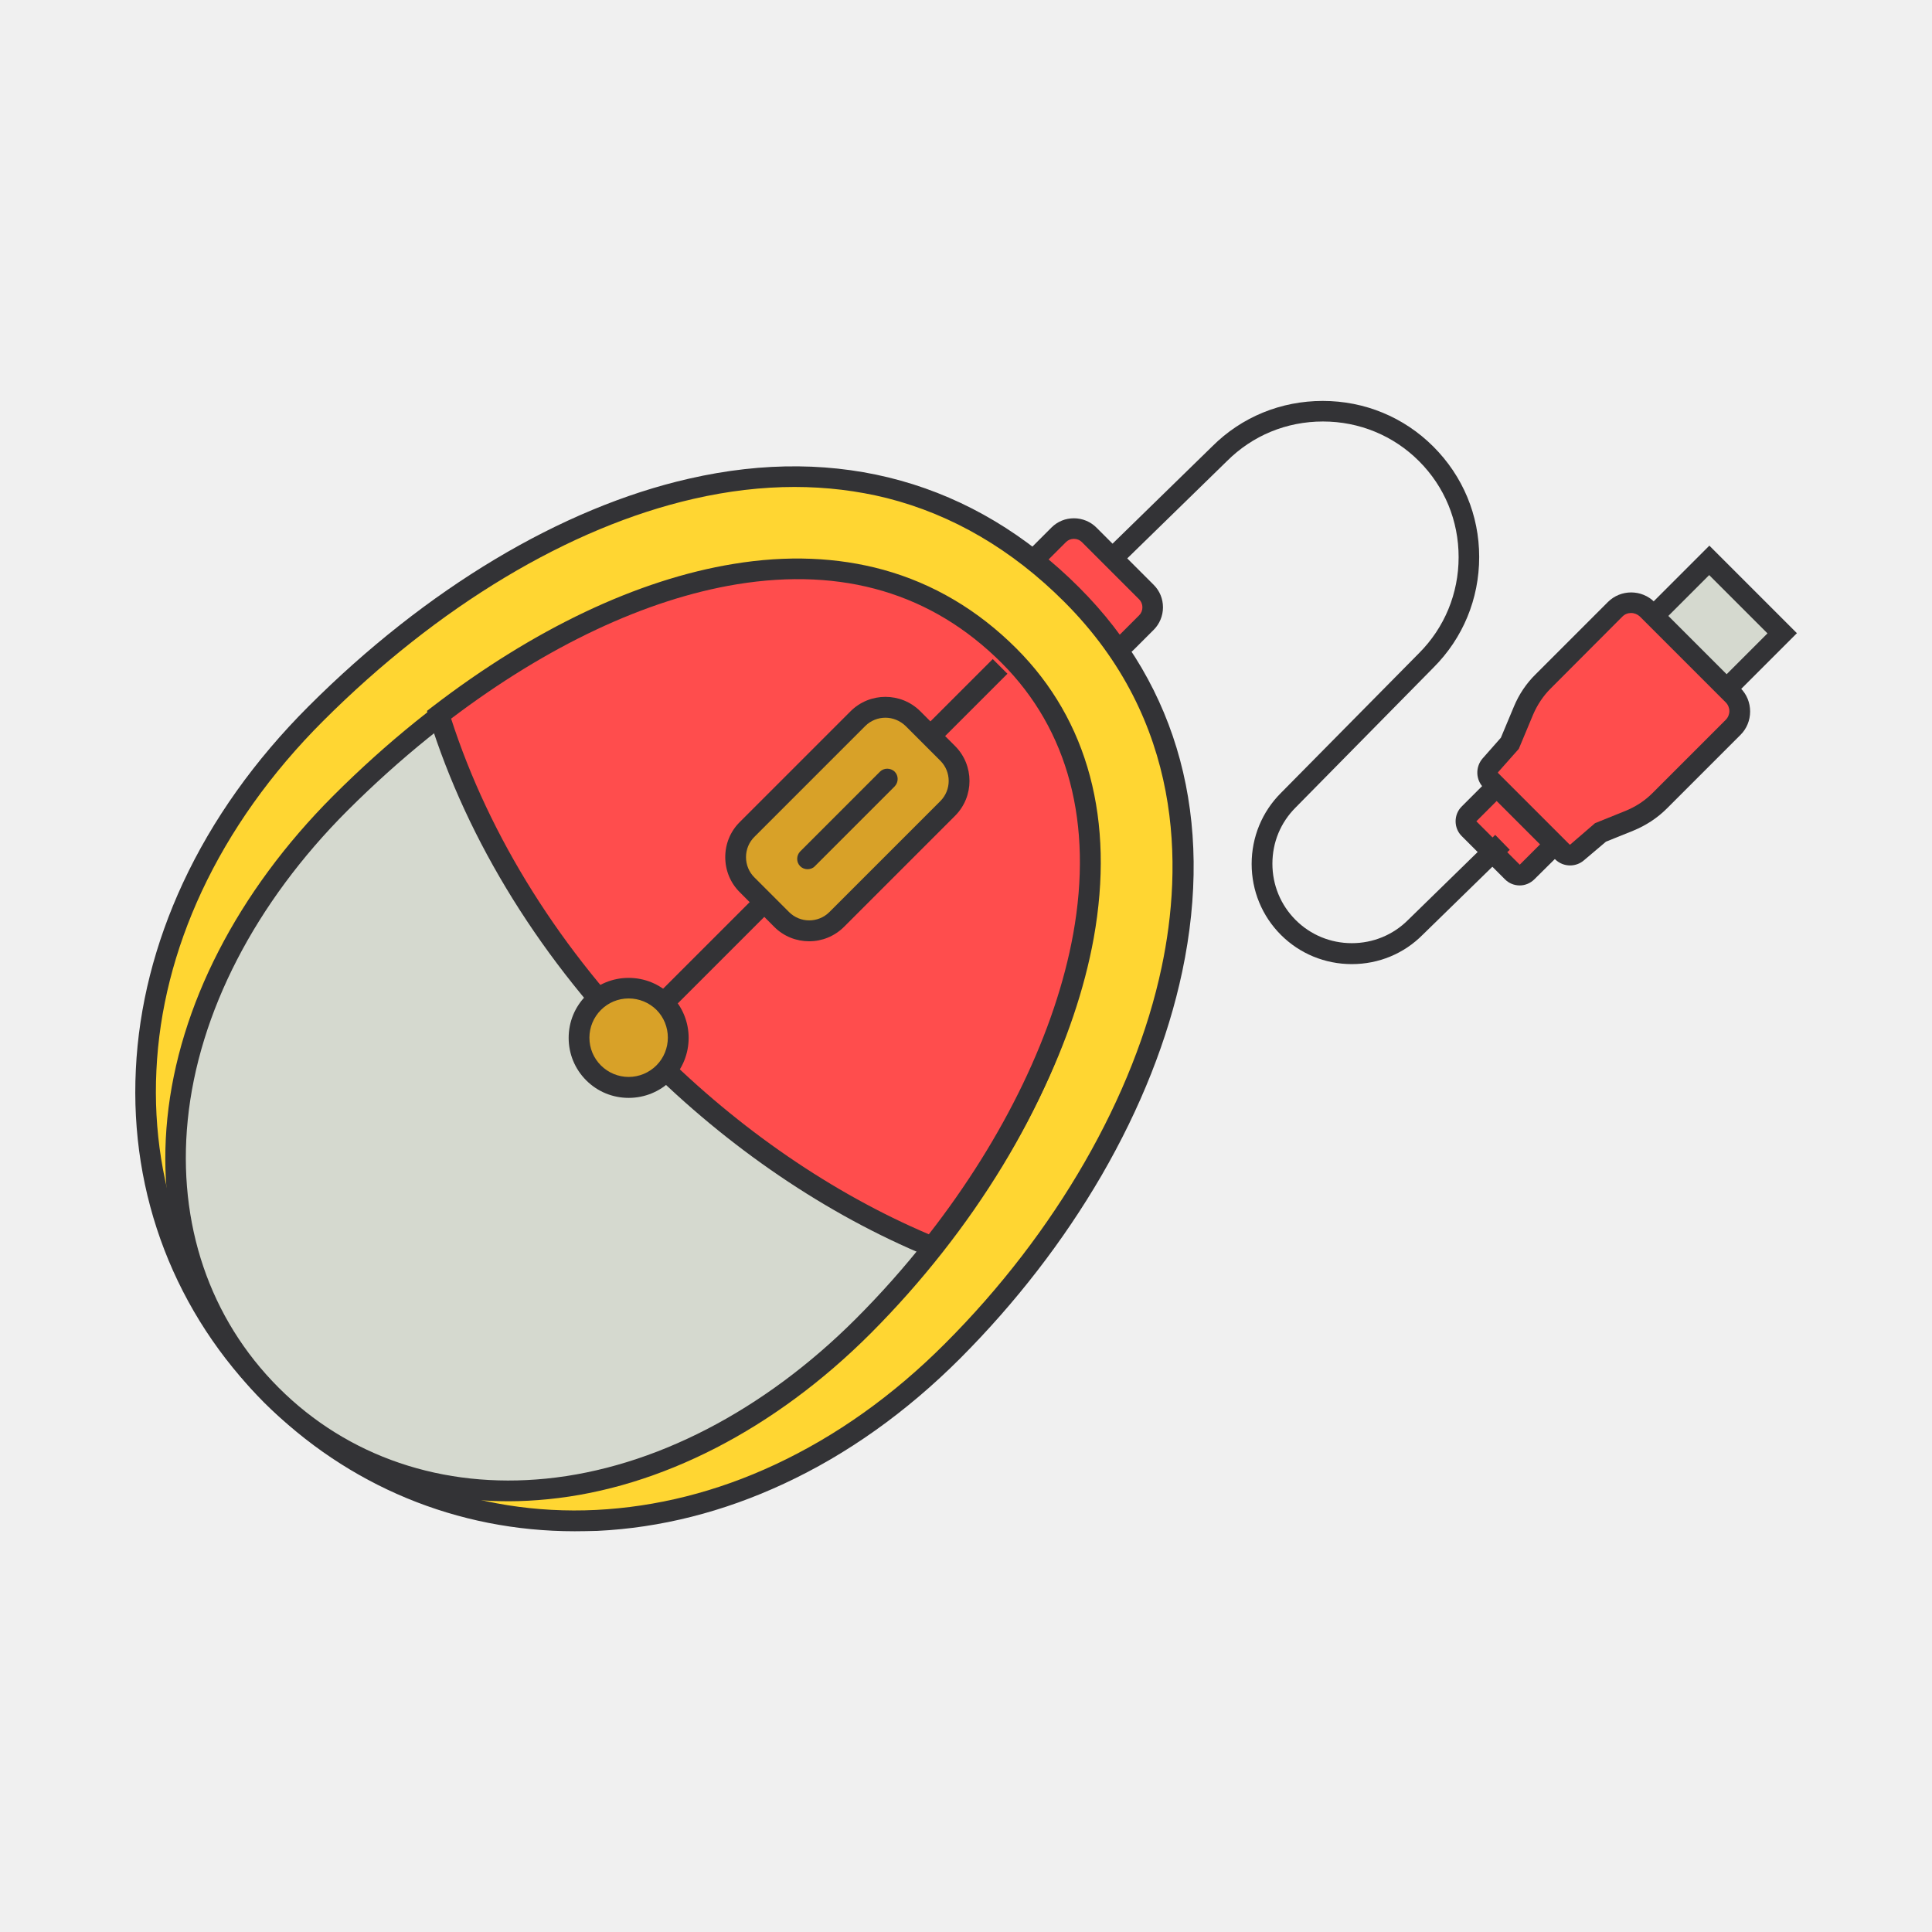
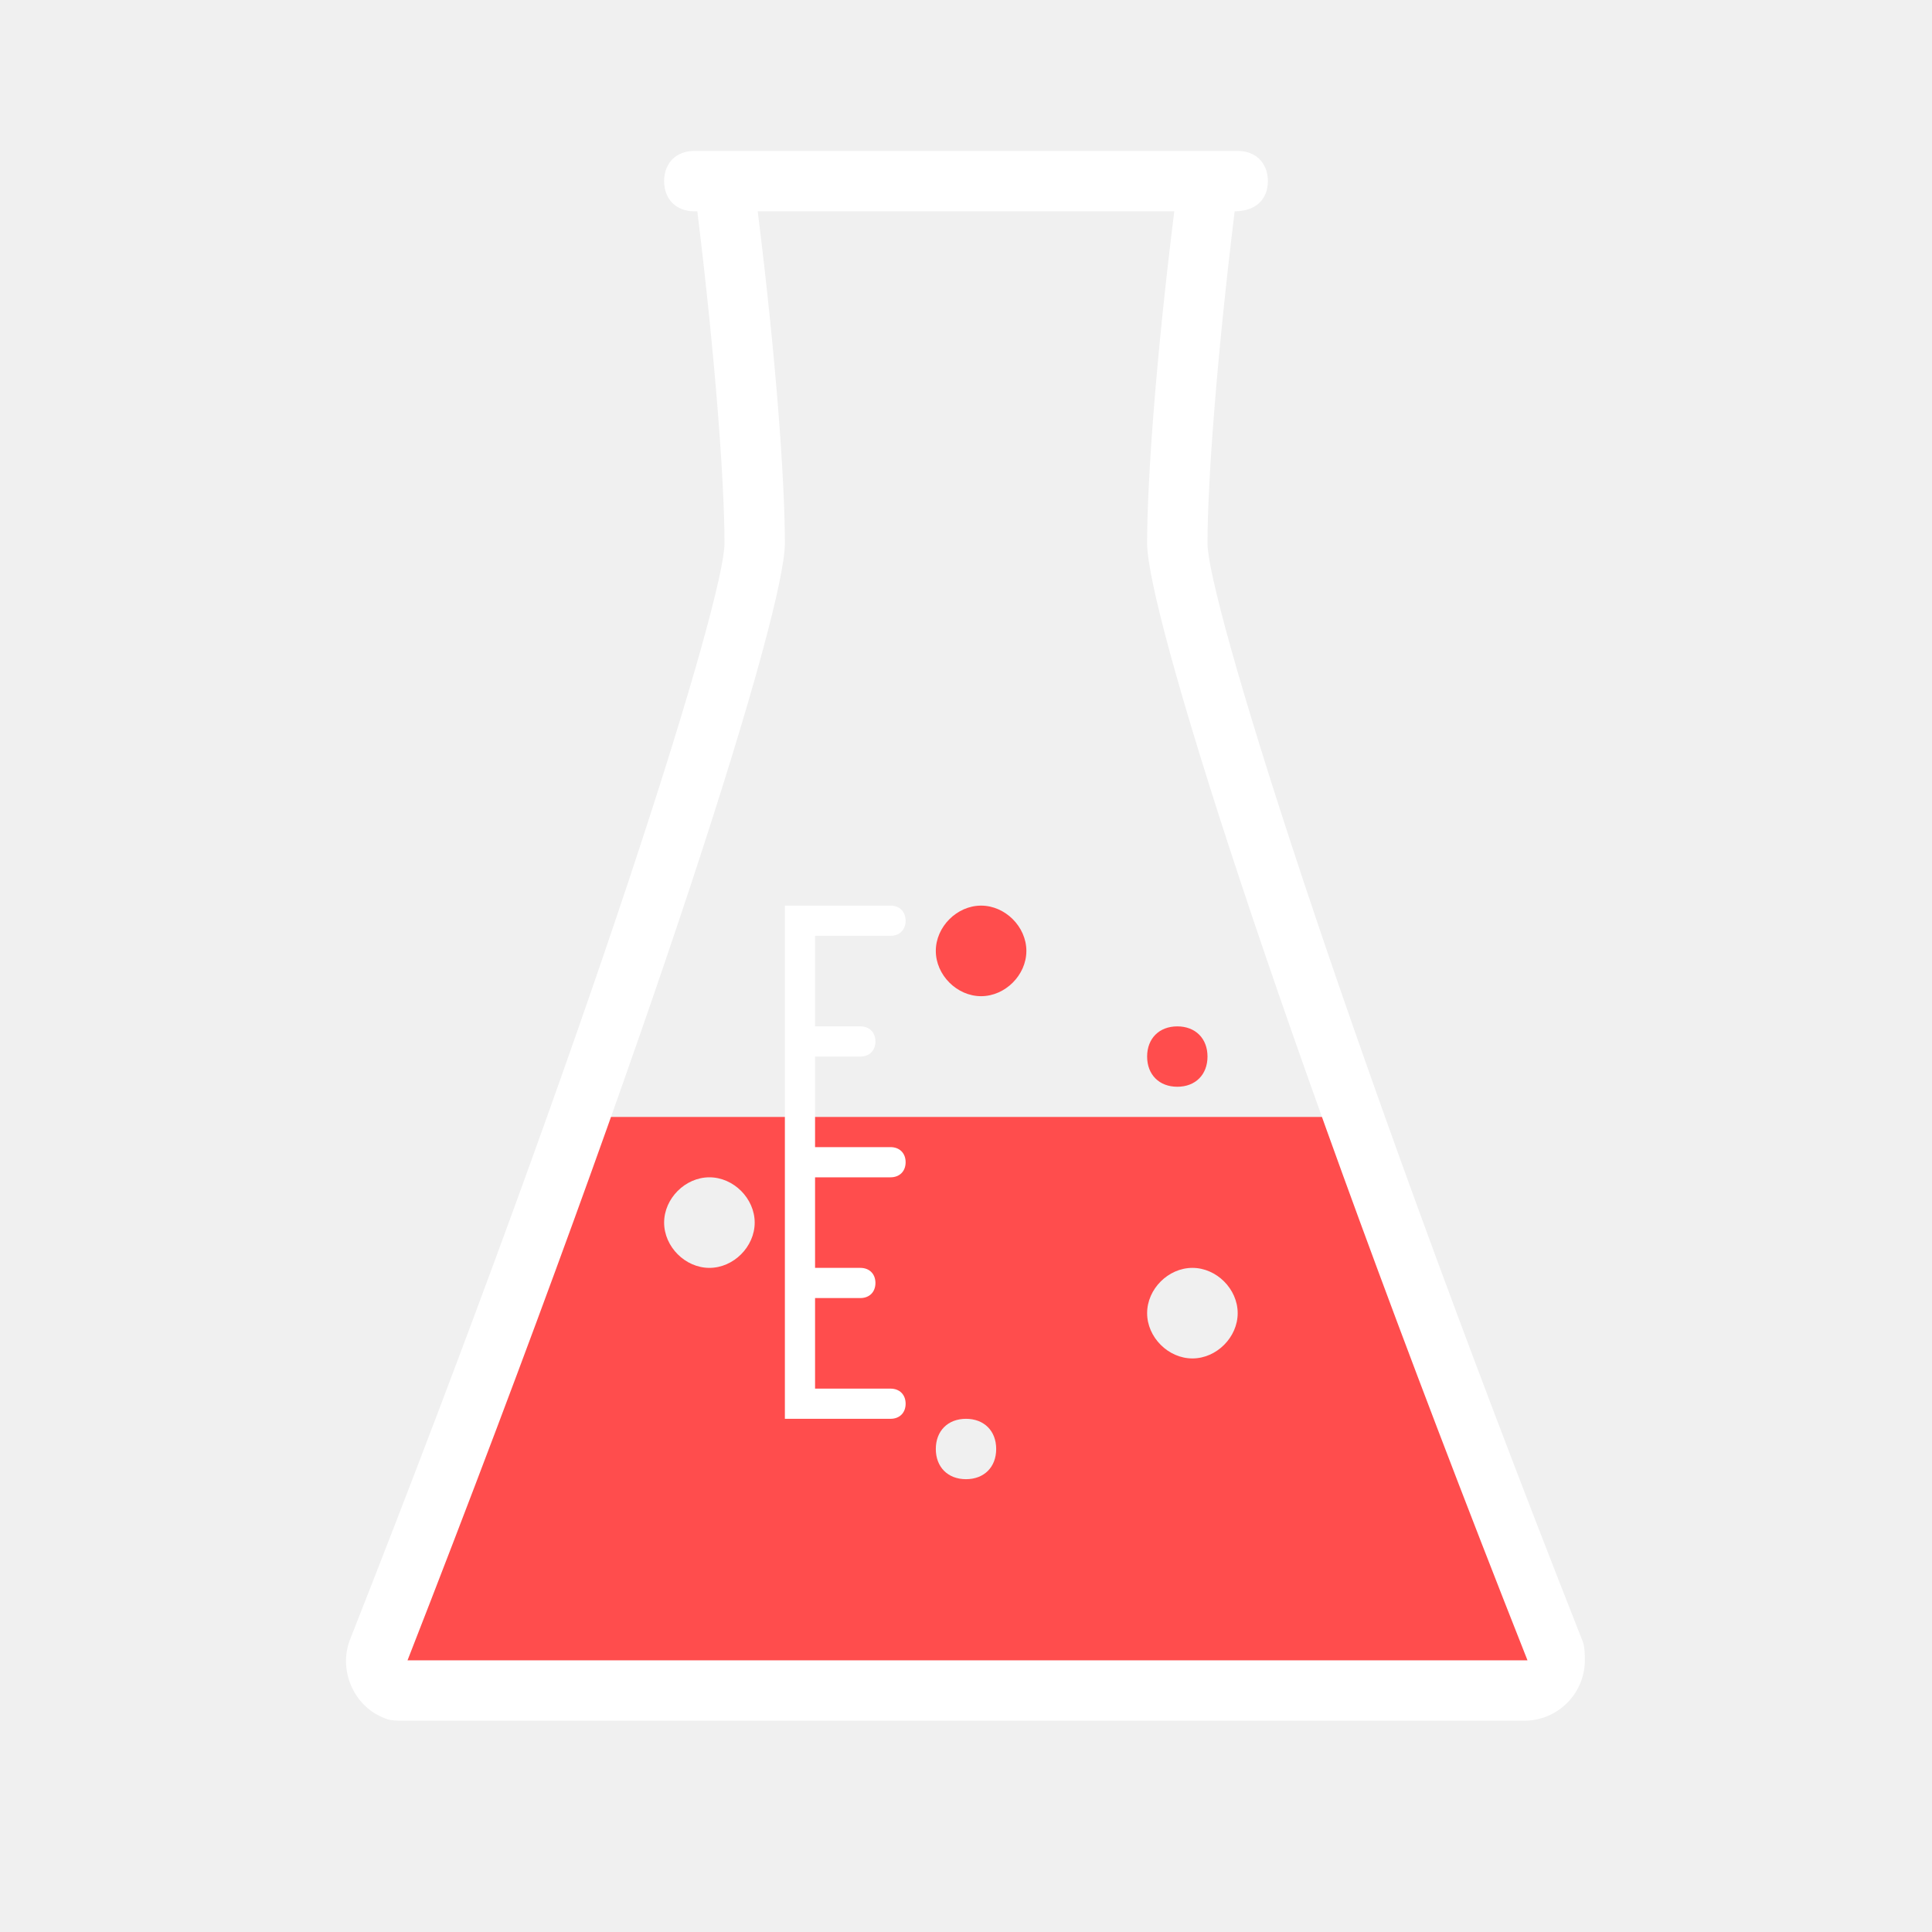
<svg xmlns="http://www.w3.org/2000/svg" width="800px" height="800px" viewBox="0 0 1024 1024" class="icon" version="1.1" fill="#000000">
  <g id="SVGRepo_bgCarrier" stroke-width="0" />
  <g id="SVGRepo_tracerCarrier" stroke-linecap="round" stroke-linejoin="round" />
  <g id="SVGRepo_iconCarrier">
-     <path d="M801.5 462.2l-23-23c-2.2-2.2-2.2-5.7 0-7.8l10.8-10.8c2.2-2.2 5.7-2.2 7.8 0l23 23c2.2 2.2 2.2 5.7 0 7.8l-10.8 10.8c-2.1 2.1-5.6 2.1-7.8 0z" fill="#FF4D4D" />
-     <path d="M805.5 469.3c-2.9 0-5.7-1.1-7.8-3.2l-23-23c-2.1-2.1-3.2-4.9-3.2-7.8s1.1-5.7 3.2-7.8l10.8-10.8c2.1-2.1 4.9-3.2 7.8-3.2s5.7 1.1 7.8 3.2l23 23c2.1 2.1 3.2 4.9 3.2 7.8s-1.1 5.7-3.2 7.8L813.3 466c-2.1 2.1-4.9 3.3-7.8 3.3z m-12.2-44.8l-10.8 10.8 23 23 10.8-10.8-23-23z" fill="#333336" />
-     <path d="M716.5 511c-14.2 0-27.6-5.5-37.6-15.5s-15.5-23.4-15.5-37.6c0-14.2 5.5-27.6 15.5-37.6l73.2-74.1c13.5-13.5 21-31.6 21-50.9 0-19.3-7.4-37.3-21-50.9-13.5-13.5-31.6-21-50.9-21-19.3 0-37.3 7.4-50.9 21l-75 73.2-7.7-7.9 74.9-73.1c15.6-15.6 36.4-24.1 58.6-24.1 22.2 0 43 8.6 58.6 24.2S784 273 784 295.2c0 22.2-8.6 43-24.2 58.6L686.7 428c-8 8-12.3 18.5-12.3 29.8s4.4 21.9 12.3 29.8c7.9 7.9 18.5 12.3 29.8 12.3s21.9-4.4 29.8-12.3l46.2-45.1 7.7 7.9-46.1 45c-10 10.1-23.4 15.6-37.6 15.6z" fill="#333336" />
-     <path d="M581.4 340.2L551 309.8c-4.4-4.4-4.4-11.7 0-16.1l10.2-10.2c4.4-4.4 11.7-4.4 16.1 0l30.4 30.4c4.4 4.4 4.4 11.7 0 16.1l-10.2 10.2c-4.4 4.4-11.7 4.4-16.1 0z" fill="#FF4D4D" />
-     <path d="M589.4 349c-4.3 0-8.6-1.6-11.9-4.9l-30.4-30.4c-6.6-6.6-6.6-17.3 0-23.9l10.2-10.2c3.2-3.2 7.4-4.9 11.9-4.9s8.8 1.8 11.9 4.9l30.4 30.4c3.2 3.2 4.9 7.4 4.9 11.9s-1.8 8.8-4.9 11.9L601.3 344c-3.2 3.4-7.5 5-11.9 5z m-4.1-12.7c2.3 2.3 6 2.3 8.3 0l10.2-10.2c1.1-1.1 1.7-2.6 1.7-4.2s-0.6-3.1-1.7-4.2l-30.4-30.4c-1.1-1.1-2.6-1.7-4.2-1.7s-3.1 0.6-4.2 1.7l-10.2 10.2c-2.3 2.3-2.3 6 0 8.3l30.5 30.5z" fill="#333336" />
-     <path d="M505 715.9c-115.2 115.2-267.9 116.7-361.1 23.5s-91.7-246 23.5-361.1 282-181.8 400.7-63.1c110.5 110.5 52 285.6-63.1 400.7z" fill="#FFD632" />
-     <path d="M304.6 811.6c-62.2 0-120.3-24-164.6-68.3-47.1-47.1-71.3-109.8-68-176.5 1.6-33.5 10.1-66.8 25-98.9 15.6-33.5 38-65 66.5-93.5 62.4-62.4 134-105.3 201.7-120.7 79.4-18.2 151 1.8 206.8 57.7 52.7 52.7 71.6 123.1 54.6 203.6-7.6 35.8-22 72.2-42.8 108.1-20.2 34.7-45.4 67.3-74.8 96.8-28.5 28.5-59.9 50.9-93.5 66.5-32.2 15-65.5 23.4-98.9 25-4.1 0.1-8.1 0.2-12 0.2z m116.5-553.5c-17.3 0-35.2 2.1-53.5 6.3-65.7 15-135.4 56.8-196.4 117.8-27.6 27.6-49.2 58-64.3 90.3-14.4 30.9-22.5 62.8-24 94.8-3.1 63.6 19.9 123.3 64.8 168.2 44.9 44.9 104.6 67.9 168.2 64.8 32-1.6 64-9.6 94.8-24 32.4-15.1 62.8-36.7 90.3-64.3l3.9 3.9-3.9-3.9c58.5-58.5 100.3-131.1 114.7-199.4 11.3-53.5 11.5-130.5-51.6-193.6-27.7-27.7-59.3-46.2-94-55-15.7-3.9-32.1-5.9-49-5.9z" fill="#333336" />
-     <path d="M457.5 702.9c-104.8 104.8-237.1 113-313.6 36.5s-68.3-208.8 36.5-313.6 252.2-170 349.7-72.6c90.6 90.7 32.2 244.8-72.6 349.7z" fill="#D5D9CF" />
-     <path d="M269.5 795.7c-50 0-95.3-18.2-129.5-52.4-38.9-38.9-57.2-92.4-51.3-150.6 6-59.4 37.2-120.1 87.8-170.8 56.8-56.8 120.7-97.1 180-113.6 69.9-19.4 131.3-5.2 177.4 41 43.6 43.6 56.9 104 38.5 174.8-16 61.5-56.5 128.1-111 182.7-50.7 50.7-111.3 81.9-170.8 87.8-7.1 0.7-14.1 1.1-21.1 1.1z m145.8-484.9c-17.8 0-36.5 2.7-55.9 8.1-57.5 15.9-119.7 55.3-175.2 110.7-48.9 48.9-79 107.2-84.7 164.1-5.5 54.9 11.6 105.2 48.2 141.8 36.6 36.6 86.9 53.7 141.8 48.2 56.9-5.7 115.2-35.8 164.1-84.7 53.2-53.2 92.7-118 108.2-177.6 21.9-84.4-7.3-135.9-35.6-164.3-22.6-22.6-48.9-37-78.2-43-10.6-2.2-21.4-3.3-32.7-3.3z" fill="#333336" />
-     <path d="M345.4 560c45.6 45.6 97 79.6 148.6 100.9 80.1-101 120.1-234.1 40.7-313.4-82-82-204.5-43.7-302.1 31.3 19.5 62.4 57.6 126.1 112.8 181.2z" fill="#FF4D4D" />
-     <path d="M495.7 667.6l-3.8-1.6C438 643.7 386 608.4 341.5 563.9c-54.1-54.1-93.6-117.6-114.1-183.4l-1.1-3.7 3-2.3c53.5-41.1 108.6-67.3 159.4-75.6 28.4-4.7 55.1-3.6 79.5 3.1 26.4 7.3 50.1 21.3 70.5 41.7 38.1 38.1 52.2 91.1 41 153.5-9.8 54.1-38.6 113.5-81.3 167.3l-2.7 3.1zM239.1 380.9c20.3 62.8 58.3 123.4 110.2 175.2 42.4 42.4 91.8 76.3 143 98.1 40.1-51.4 67.2-107.8 76.5-159.1 10.6-58.6-2.5-108.3-37.9-143.7-36.9-36.9-84.1-50.9-140.4-41.7-48 7.9-100.3 32.5-151.4 71.2z" fill="#333336" />
-     <path d="M530 353.2L334.3 548.9" fill="#F35B52" />
-     <path d="M330.457 545.045l195.725-195.726 7.778 7.778-195.725 195.726z" fill="#333336" />
-     <path d="M414.3 487.4L395.9 469c-8-8-8-21.2 0-29.2l58.8-58.8c8-8 21.2-8 29.2 0l18.4 18.4c8 8 8 21.2 0 29.2l-58.8 58.8c-8 8-21.1 8-29.2 0z" fill="#D8A128" />
-     <path d="M428.9 498.9c-6.7 0-13.4-2.5-18.5-7.6L392 472.8c-4.9-4.9-7.6-11.5-7.6-18.5s2.7-13.6 7.6-18.5l58.8-58.8c10.2-10.2 26.8-10.2 37 0l18.4 18.4c10.2 10.2 10.2 26.8 0 37l-58.8 58.8c-5.1 5.1-11.8 7.7-18.5 7.7z m40.4-118.5c-3.9 0-7.8 1.5-10.7 4.4l-58.8 58.8c-2.8 2.8-4.4 6.6-4.4 10.7s1.6 7.9 4.4 10.7l18.4 18.4c5.9 5.9 15.5 5.9 21.4 0l58.8-58.8c5.9-5.9 5.9-15.5 0-21.4L480 384.8c-3-2.9-6.9-4.4-10.7-4.4z" fill="#333336" />
-     <path d="M470.3 413L428 455.2" fill="#FFC86B" />
-     <path d="M428 460.7c-1.4 0-2.8-0.5-3.9-1.6-2.1-2.1-2.1-5.6 0-7.8l42.3-42.3c2.1-2.1 5.6-2.1 7.8 0 2.1 2.1 2.1 5.6 0 7.8l-42.3 42.3c-1 1.1-2.5 1.6-3.9 1.6z" fill="#333336" />
-     <path d="M314.552 568.742a26.4 26.4 0 1 0 37.335-37.336 26.4 26.4 0 1 0-37.335 37.336Z" fill="#D8A128" />
-     <path d="M333.2 581.9c-8.5 0-16.5-3.3-22.5-9.3s-9.3-14-9.3-22.5 3.3-16.5 9.3-22.5 14-9.3 22.5-9.3 16.5 3.3 22.5 9.3c12.4 12.4 12.4 32.6 0 45.1-6 5.9-14 9.2-22.5 9.2z m0-52.7c-5.6 0-10.8 2.2-14.7 6.1s-6.1 9.2-6.1 14.7c0 5.6 2.2 10.8 6.1 14.7s9.2 6.1 14.7 6.1 10.8-2.2 14.7-6.1c8.1-8.1 8.1-21.4 0-29.5-3.9-3.8-9.1-6-14.7-6z" fill="#333336" />
-     <path d="M905.706 374.489l-38.608-38.608 38.89-38.89 38.608 38.607z" fill="#D5D9CF" />
-     <path d="M905.7 382.3l-46.4-46.4 46.7-46.7 46.4 46.4-46.7 46.7z m-30.9-46.4l30.9 30.9 31.1-31.1-30.9-30.9-31.1 31.1z" fill="#333336" />
-     <path d="M873 322.9l45.6 45.6c4.7 4.7 4.7 12.3 0 16.9l-38.9 38.9c-4.6 4.6-10.1 8.2-16.1 10.6l-15.3 6.1-12.5 10.7c-2.3 2-5.7 1.8-7.8-0.3l-37.9-37.9c-2.2-2.2-2.3-5.6-0.2-7.9l10.3-11.6 7.3-17.4c2.4-5.8 5.9-11 10.4-15.5l38.2-38.2c4.6-4.6 12.2-4.6 16.9 0z" fill="#FF4D4D" />
-     <path d="M832.2 458.7c-2.9 0-5.8-1.1-8-3.3l-37.9-37.9c-4.2-4.2-4.4-11-0.5-15.5l9.7-11 6.9-16.5c2.7-6.5 6.6-12.3 11.6-17.2l38.2-38.2c6.8-6.8 17.9-6.8 24.7 0l45.6 45.6c3.3 3.3 5.1 7.7 5.1 12.4s-1.8 9.1-5.1 12.4l-38.9 38.9c-5.2 5.2-11.2 9.1-18 11.9l-14.4 5.8-11.7 9.9c-2.1 1.8-4.7 2.7-7.3 2.7z m32.3-133.8c-1.7 0-3.3 0.6-4.6 1.9L821.8 365c-3.9 3.9-7 8.6-9.2 13.7l-7.6 18.2-11 12.4c-0.1 0.1-0.1 0.3 0 0.4l37.9 37.9c0.1 0.1 0.3 0.1 0.4 0l13.1-11.3 16.1-6.5c5.4-2.2 10.2-5.3 14.3-9.4l38.9-38.9c1.2-1.2 1.9-2.9 1.9-4.6 0-1.7-0.7-3.4-1.9-4.6l-45.6-45.6c-1.2-1.1-2.9-1.8-4.6-1.8z" fill="#333336" />
+     <path d="M304 592h416l104 296h-624L304 592z m328 128c12.8 0 24-11.2 24-24s-11.2-24-24-24-24 11.2-24 24 11.2 24 24 24z m-256-48c12.8 0 24-11.2 24-24s-11.2-24-24-24-24 11.2-24 24 11.2 24 24 24z m136 112c9.6 0 16-6.4 16-16s-6.4-16-16-16-16 6.4-16 16 6.4 16 16 16z m8-256c-12.8 0-24-11.2-24-24s11.2-24 24-24 24 11.2 24 24-11.2 24-24 24z m104 48c-9.6 0-16-6.4-16-16s6.4-16 16-16 16 6.4 16 16-6.4 16-16 16z" fill="#FF4D4D" />
+     <path d="M622.4 112H401.6c9.6 76.8 14.4 142.4 14.4 176 0 35.2-65.6 248-200 592h593.6C673.6 536 608 323.2 608 288c0-33.6 4.8-99.2 14.4-176z m32 0c-9.6 78.4-14.4 144-14.4 176 0 28.8 67.2 248 198.4 580.8 1.6 3.2 1.6 8 1.6 11.2 0 17.6-14.4 32-32 32H214.4c-4.8 0-8 0-11.2-1.6-16-6.4-24-25.6-17.6-41.6C316.8 536 384 316.8 384 288c0-32-4.8-97.6-14.4-176H368c-9.6 0-16-6.4-16-16s6.4-16 16-16h288c9.6 0 16 6.4 16 16s-6.4 16-17.6 16c1.6 0 0 0 0 0z" fill="#ffffff" />
+     <path d="M424 480h48c4.8 0 8 3.2 8 8s-3.2 8-8 8H432v48h24c4.8 0 8 3.2 8 8s-3.2 8-8 8H432v48h40c4.8 0 8 3.2 8 8s-3.2 8-8 8H432v48h24c4.8 0 8 3.2 8 8s-3.2 8-8 8H432v48h40c4.8 0 8 3.2 8 8s-3.2 8-8 8H416V480h8z" fill="#ffffff" />
  </g>
</svg>
